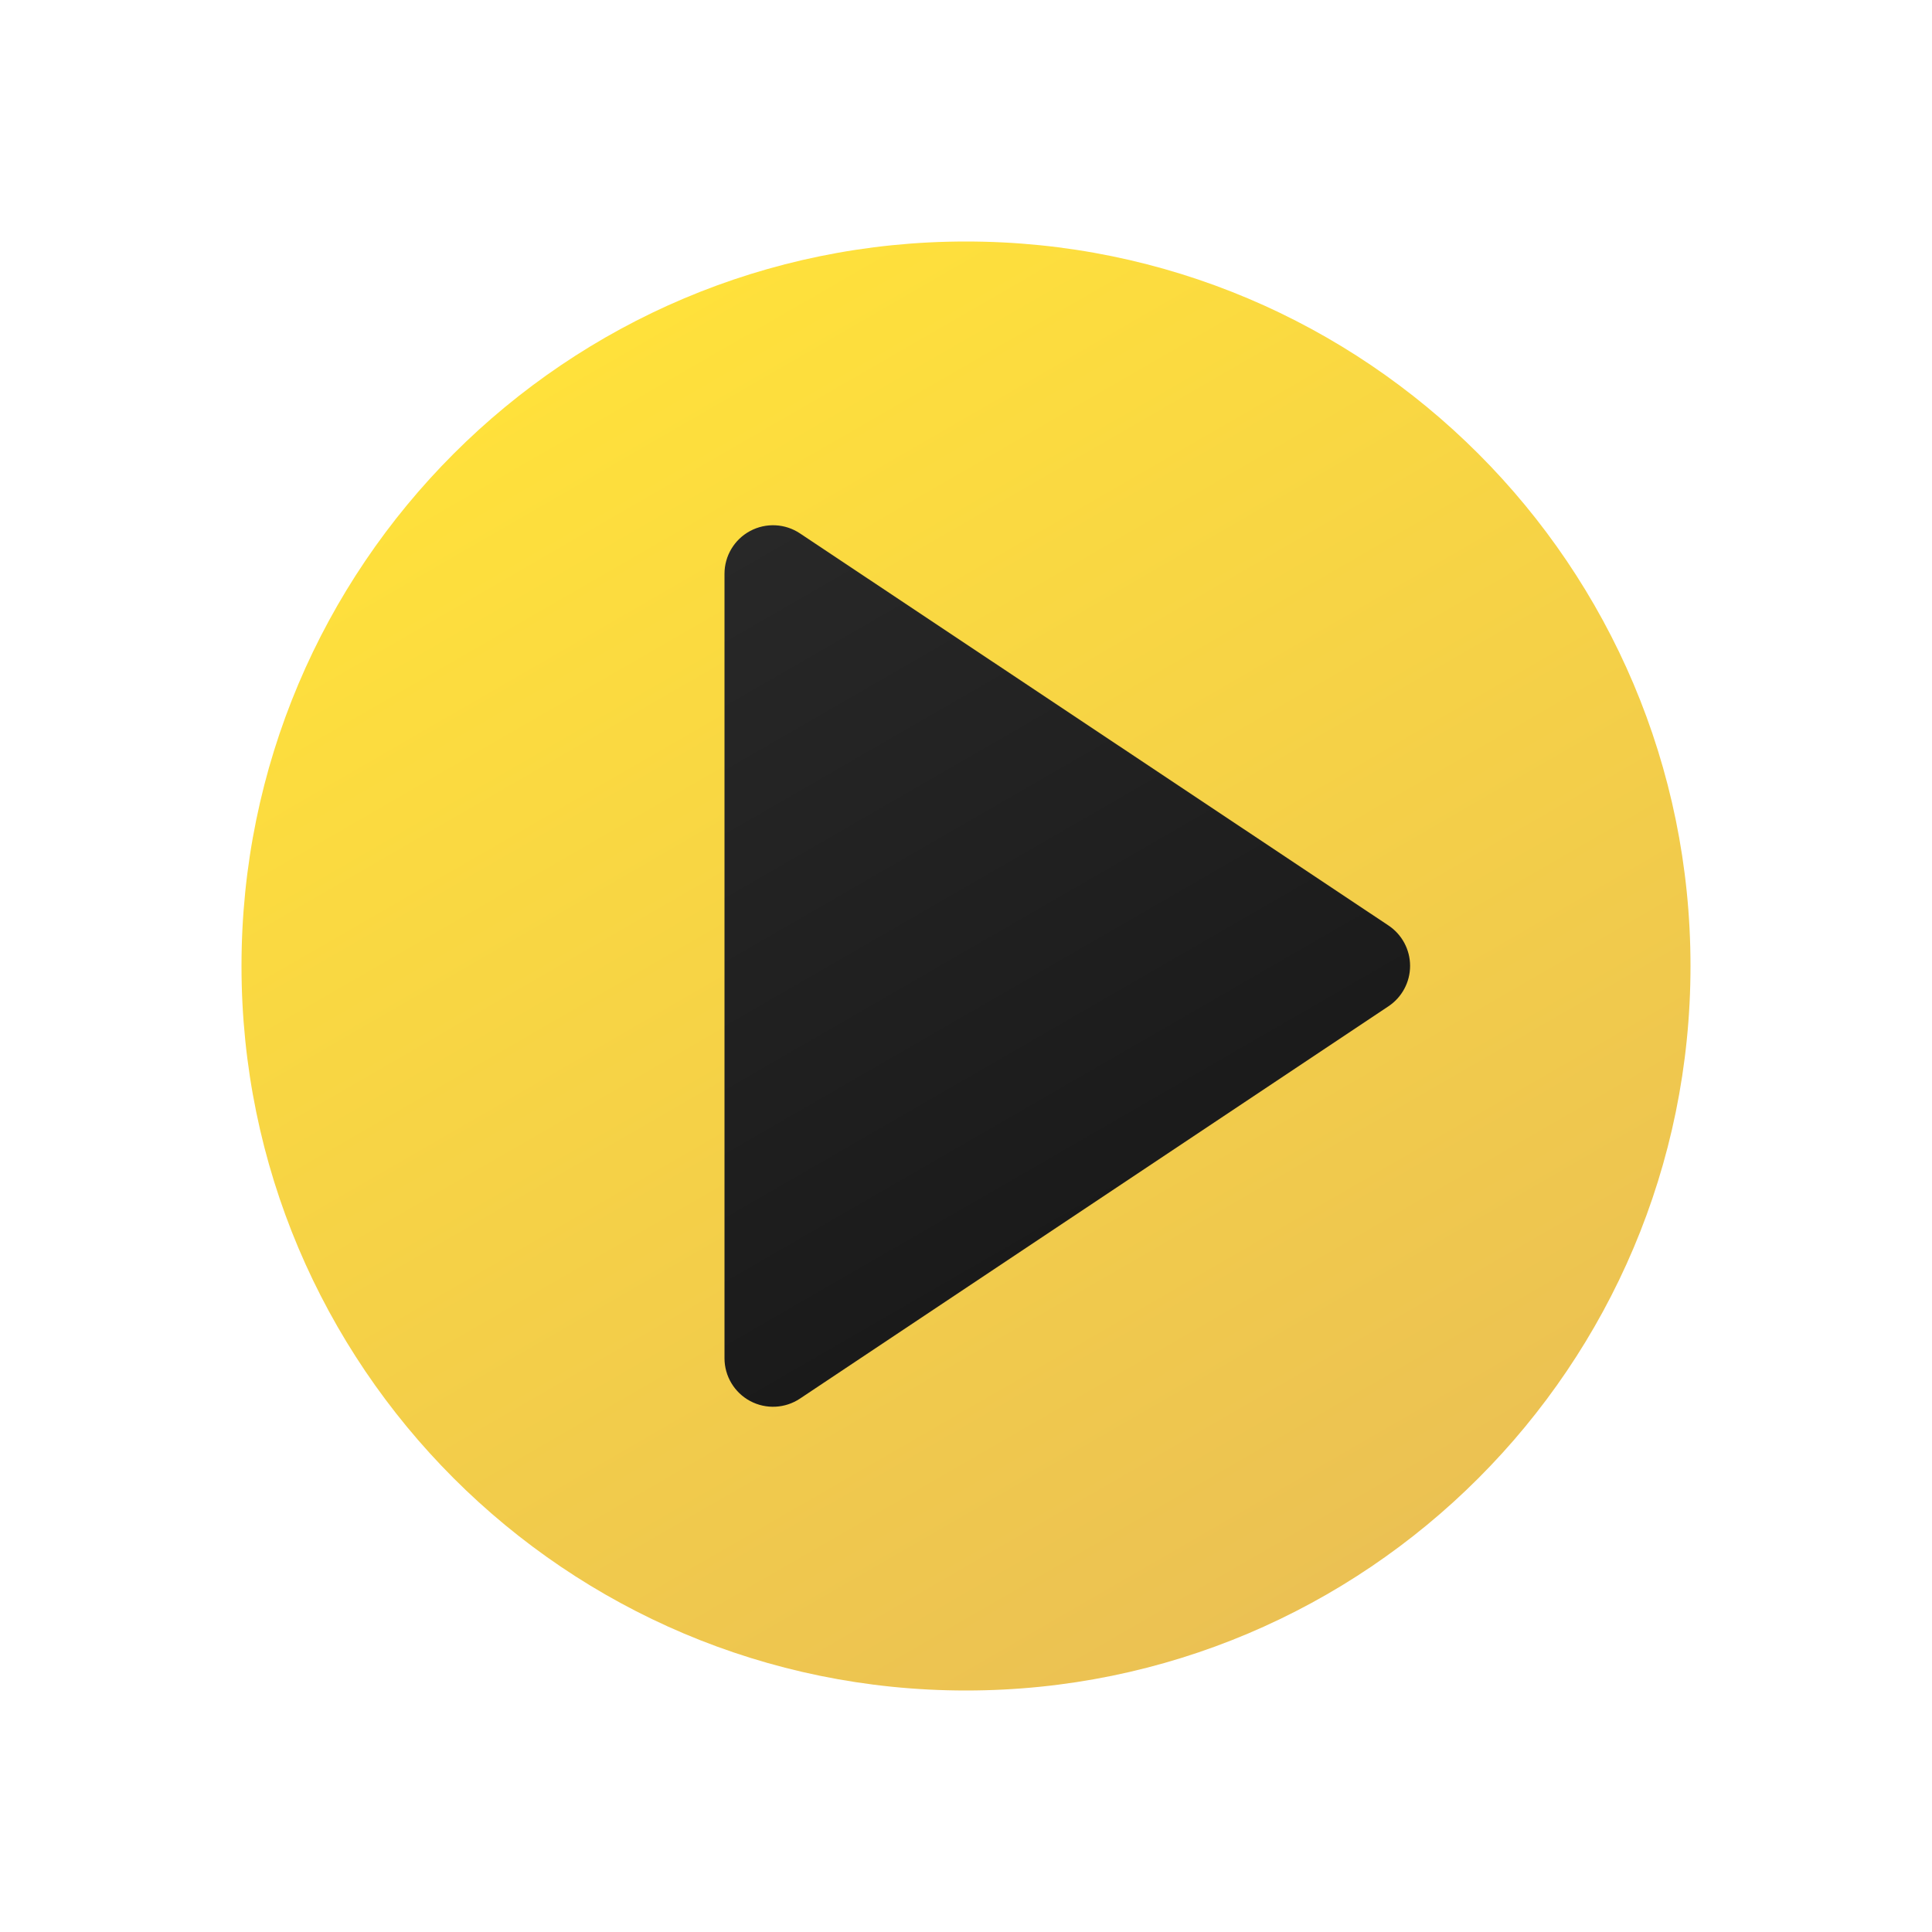
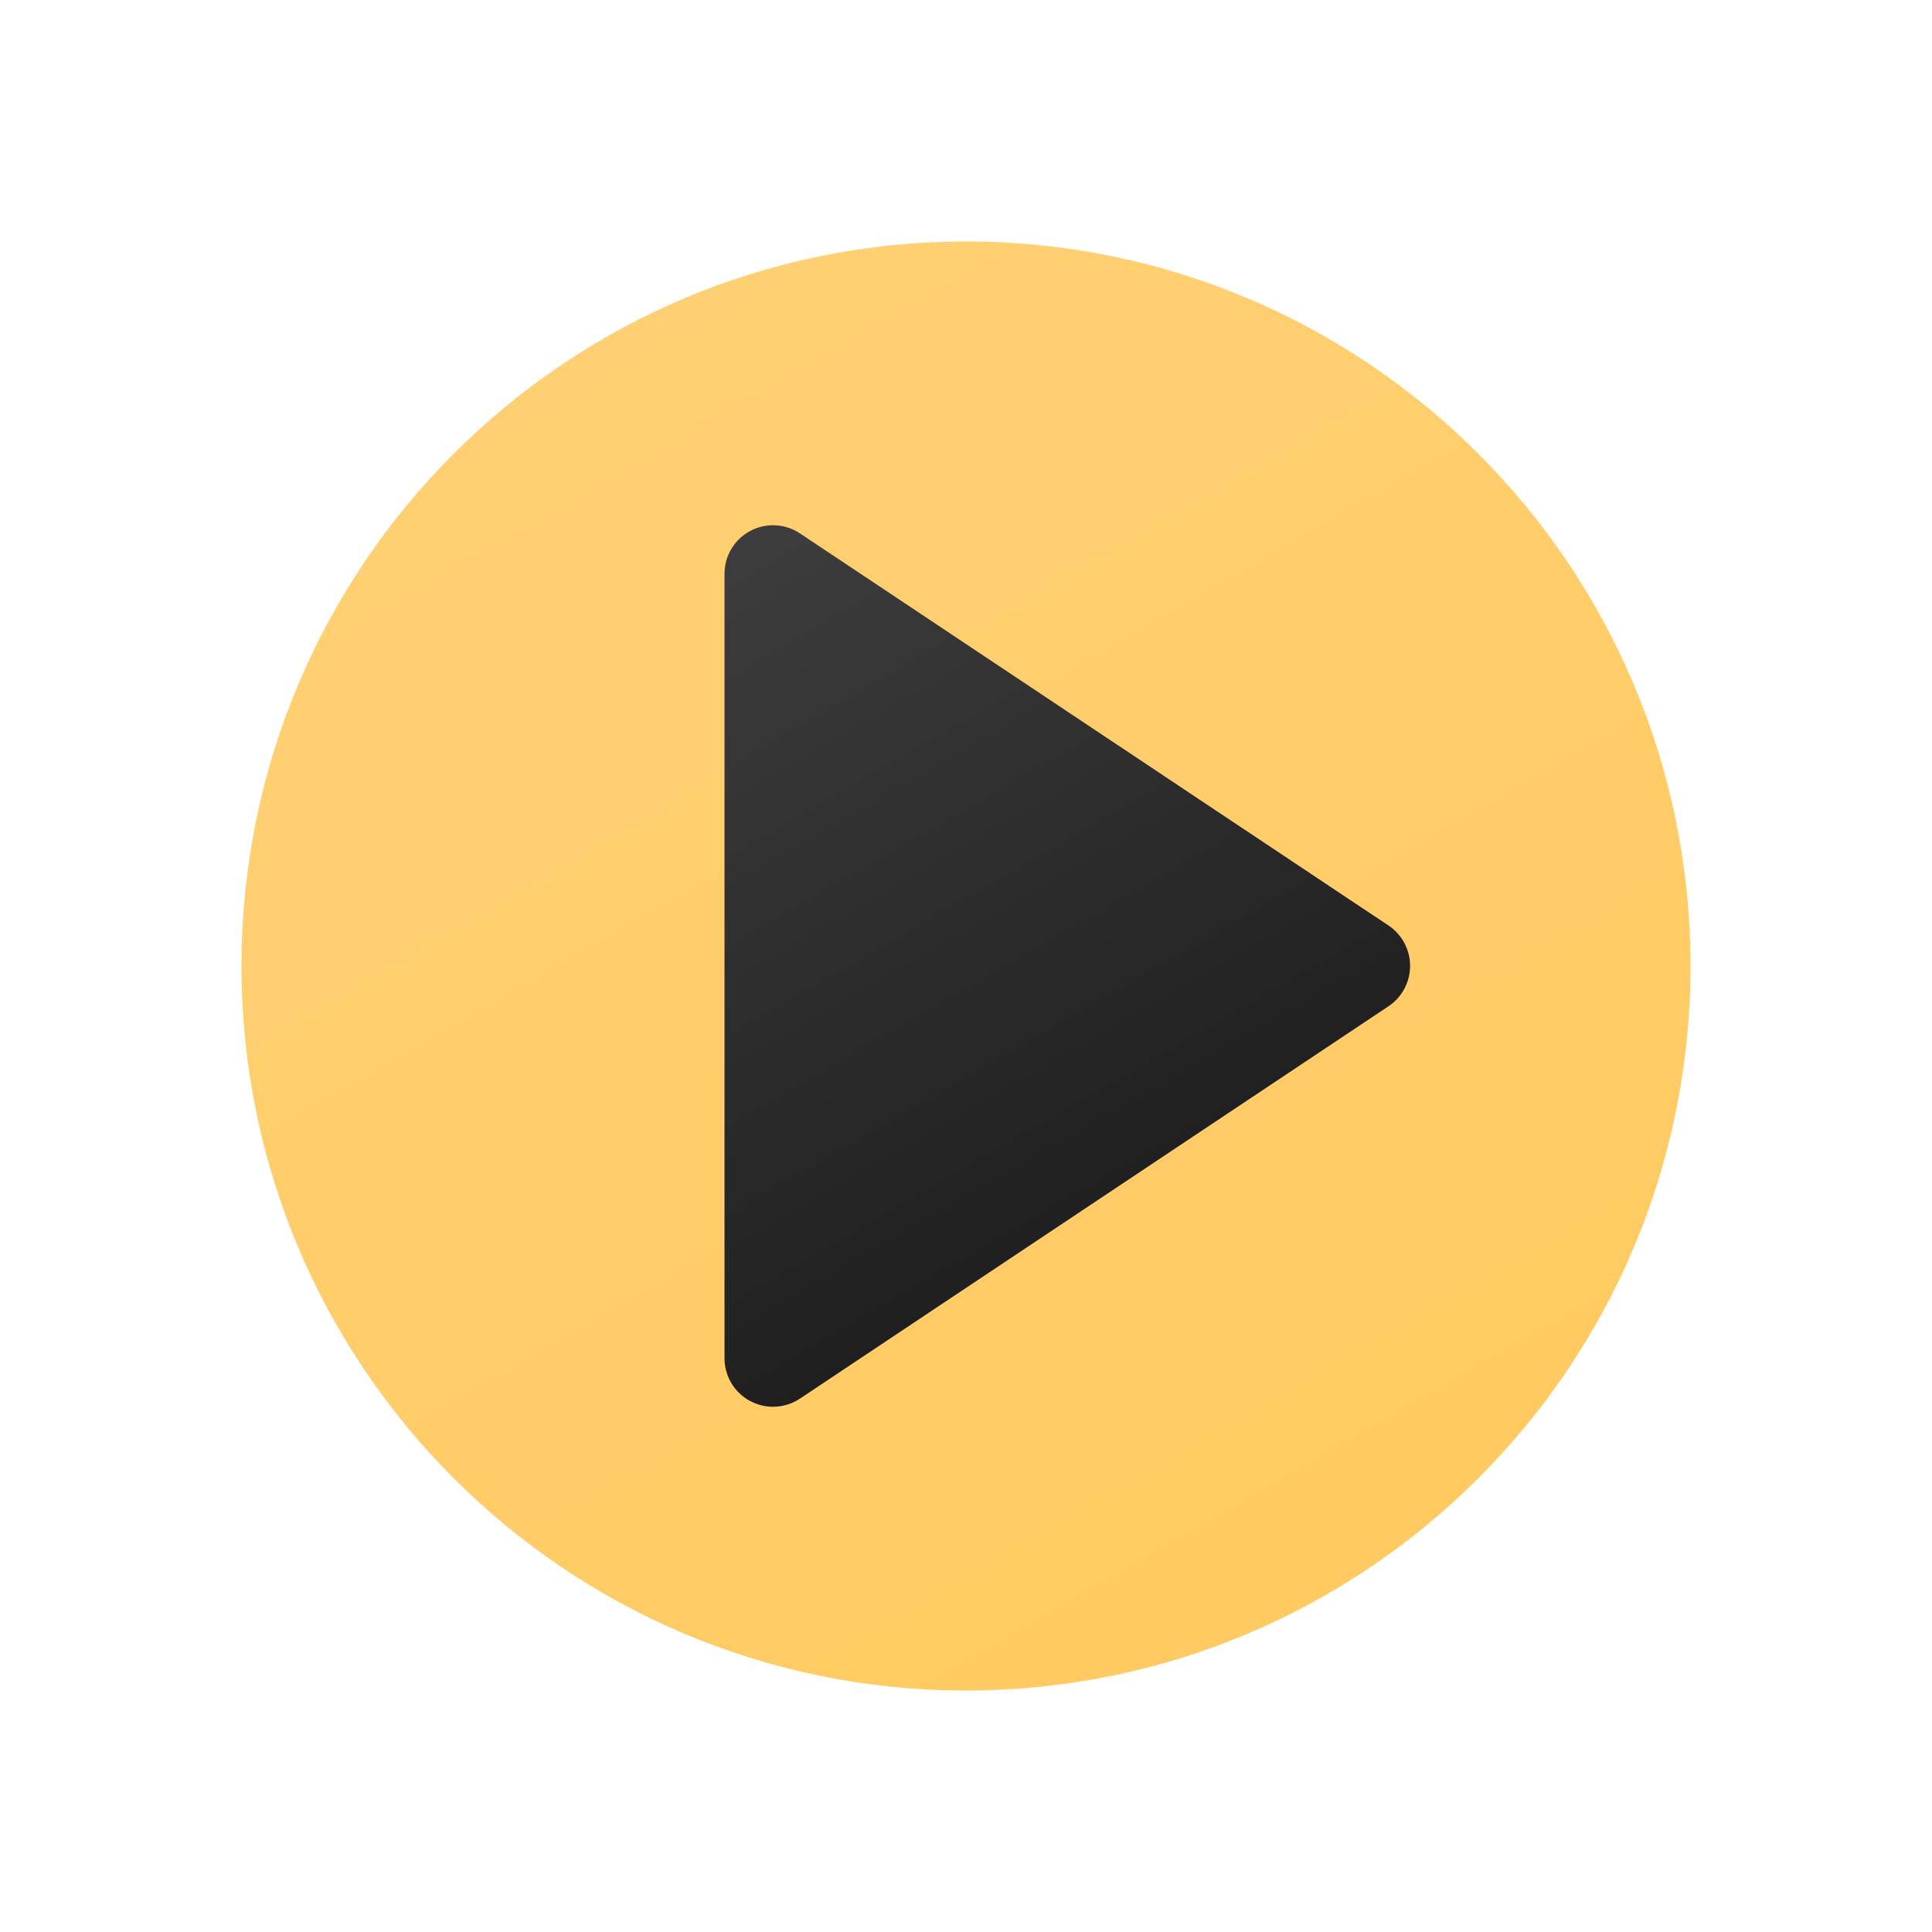
<svg xmlns="http://www.w3.org/2000/svg" height="8px" width="8px" id="Camada_1" data-name="Camada 1" viewBox="0 0 8 8">
  <defs>
-     <style>.cls-1{fill:url(#Gradiente_sem_nome_6);}.cls-2{fill:url(#Gradiente_sem_nome_32);}</style>
-     <linearGradient id="Gradiente_sem_nome_6" x1="2.5" y1="1.401" x2="5.5" y2="6.598" gradientUnits="userSpaceOnUse">
-       <stop offset="0" stop-color="#ffe13b" />
-       <stop offset="1" stop-color="#ebc153" />
+     <style>.cls-1{fill:url(#Gradiente_sem_nome_335);}.cls-2{fill:url(#Gradiente_sem_nome_61);}</style>
+     <linearGradient id="Gradiente_sem_nome_335" x1="2.5" y1="1.401" x2="5.5" y2="6.598" gradientUnits="userSpaceOnUse">
+       <stop offset="0" stop-color="#ffd073" />
+       <stop offset="1" stop-color="#ffca61" />
    </linearGradient>
-     <linearGradient id="Gradiente_sem_nome_32" x1="2.959" y1="2.283" x2="4.567" y2="5.068" gradientUnits="userSpaceOnUse">
-       <stop offset="0" stop-color="#282828" />
-       <stop offset="1" stop-color="#1a1a1a" />
+     <linearGradient id="Gradiente_sem_nome_61" x1="2.959" y1="2.283" x2="4.567" y2="5.068" gradientUnits="userSpaceOnUse">
+       <stop offset="0" stop-color="#3d3d3d" />
+       <stop offset="1" stop-color="#1f1f1f" />
    </linearGradient>
  </defs>
  <circle class="cls-1" cx="4" cy="4" r="3" />
  <path class="cls-2" d="M3,2.376V5.624a.201.201,0,0,0,.313.167l2.436-1.624a.201.201,0,0,0,0-.335L3.313,2.209A.201.201,0,0,0,3,2.376Z" />
</svg>
